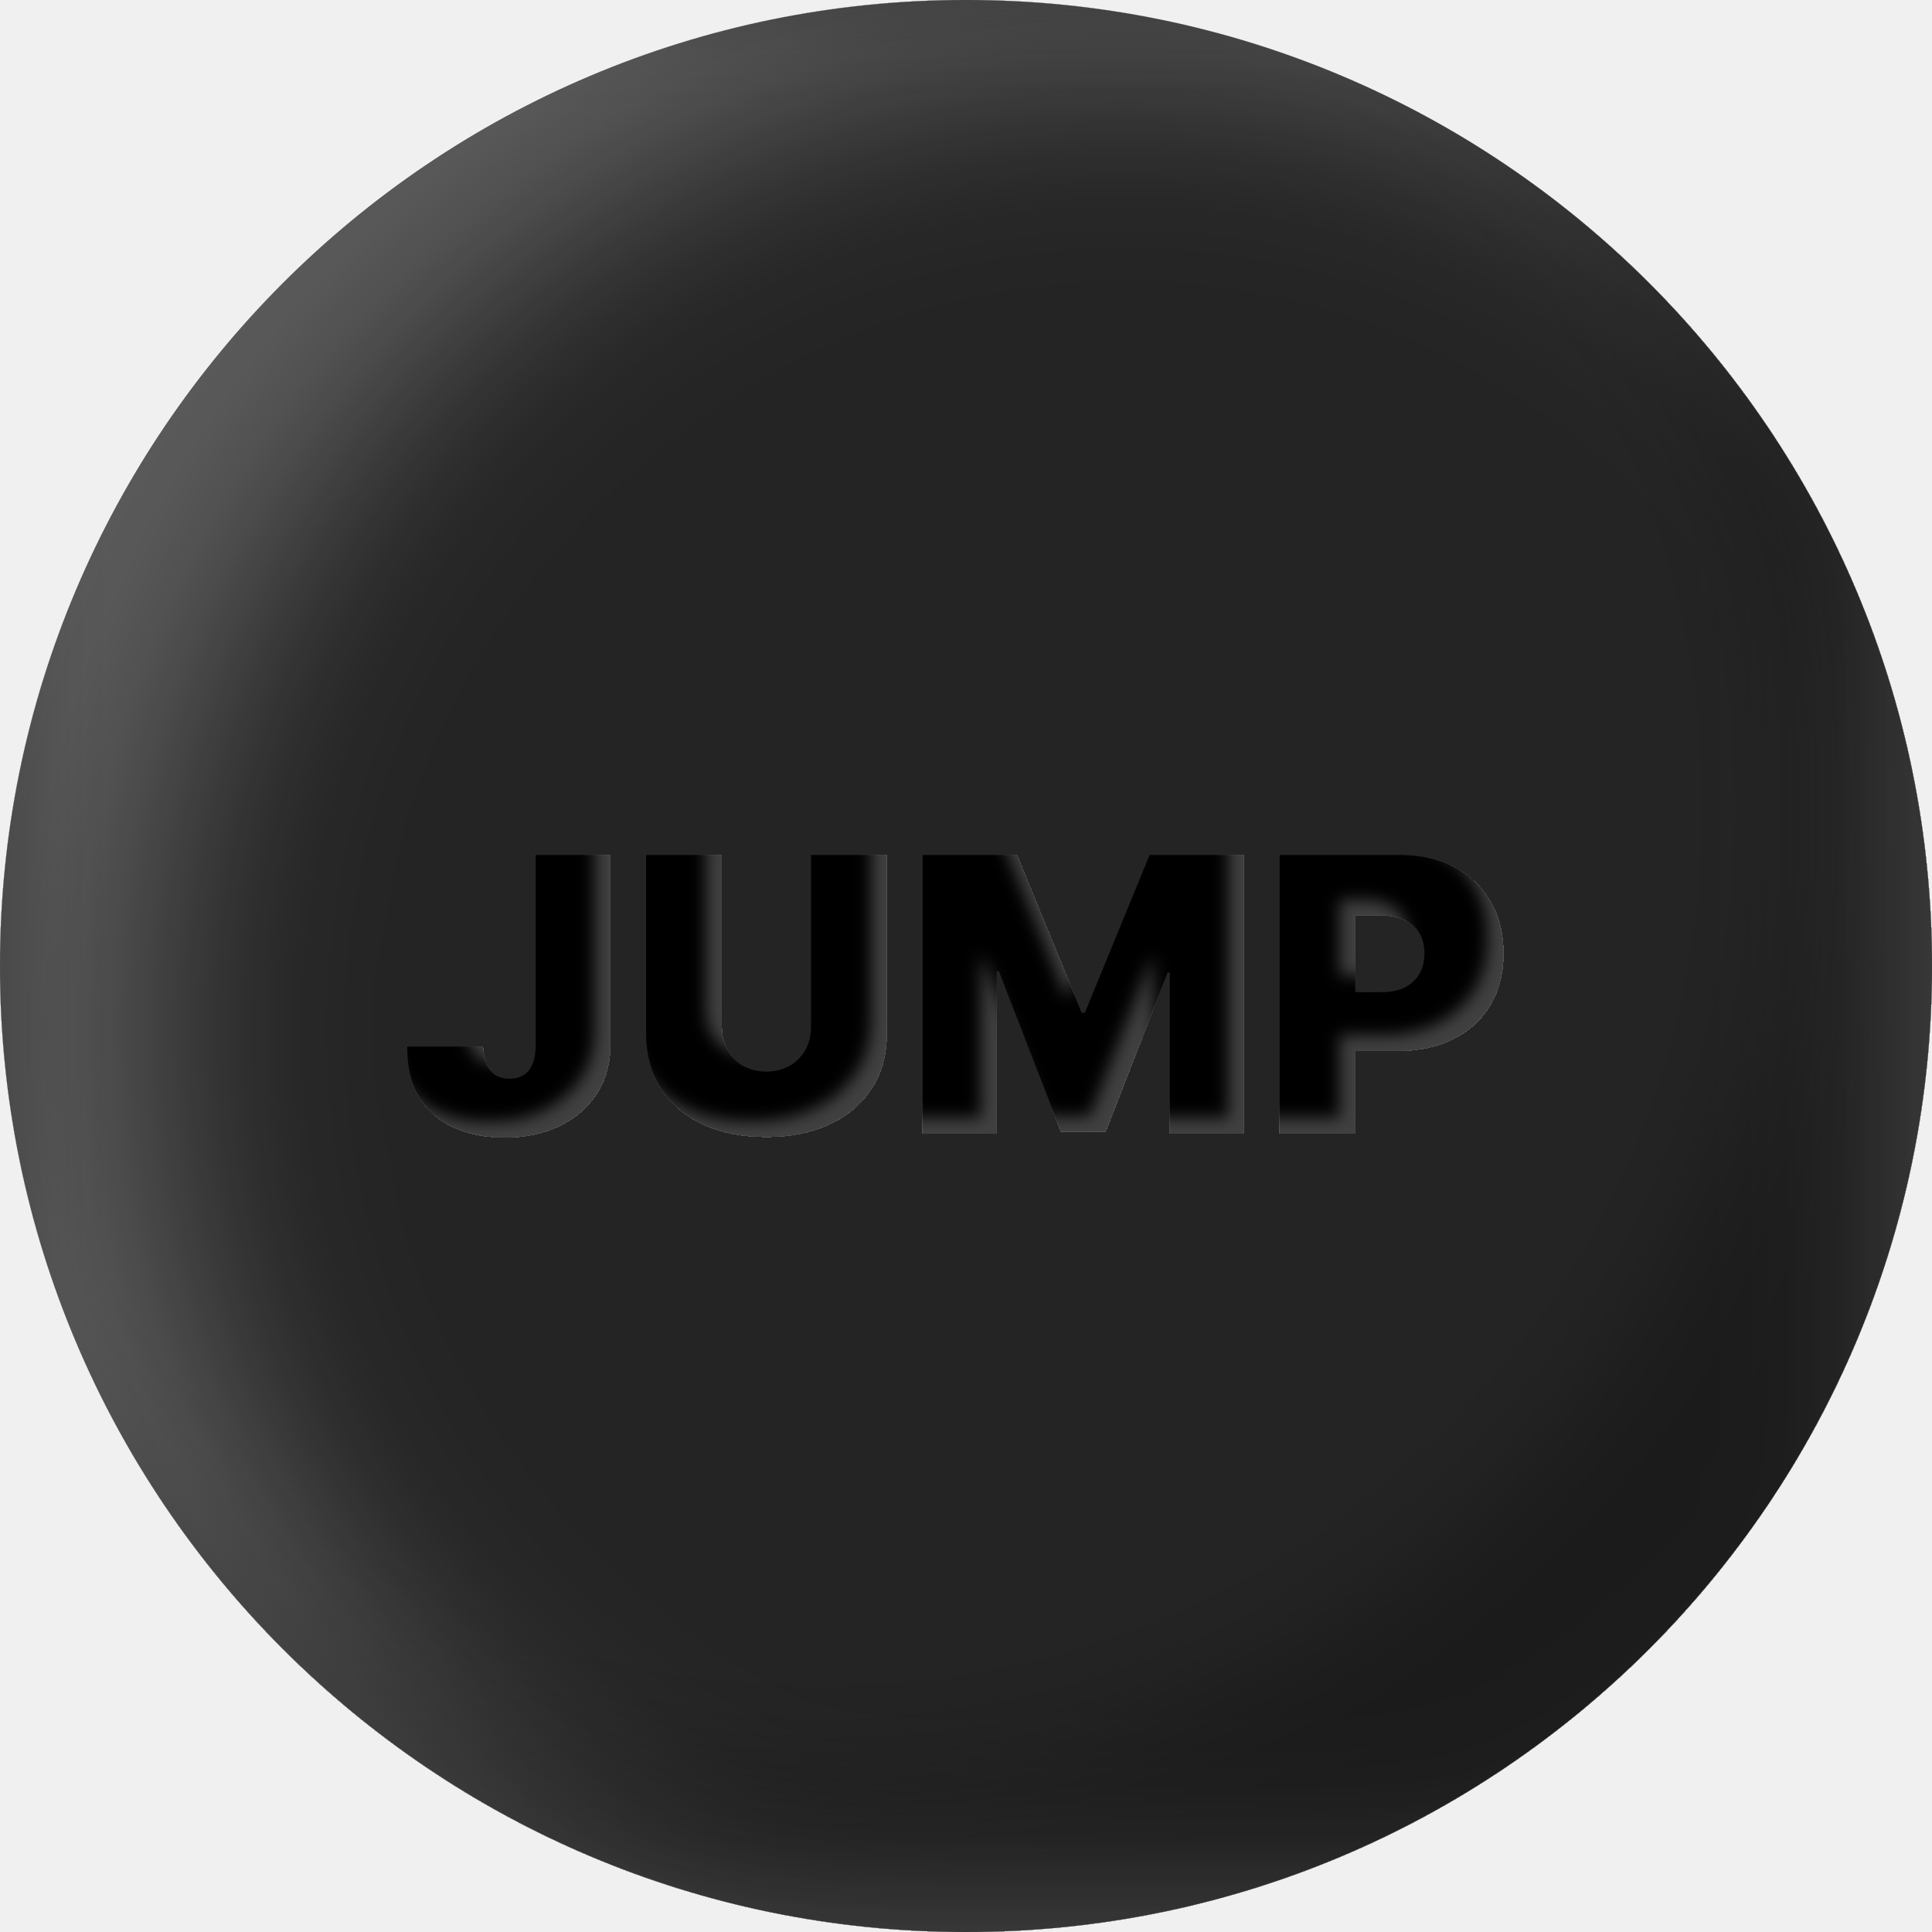
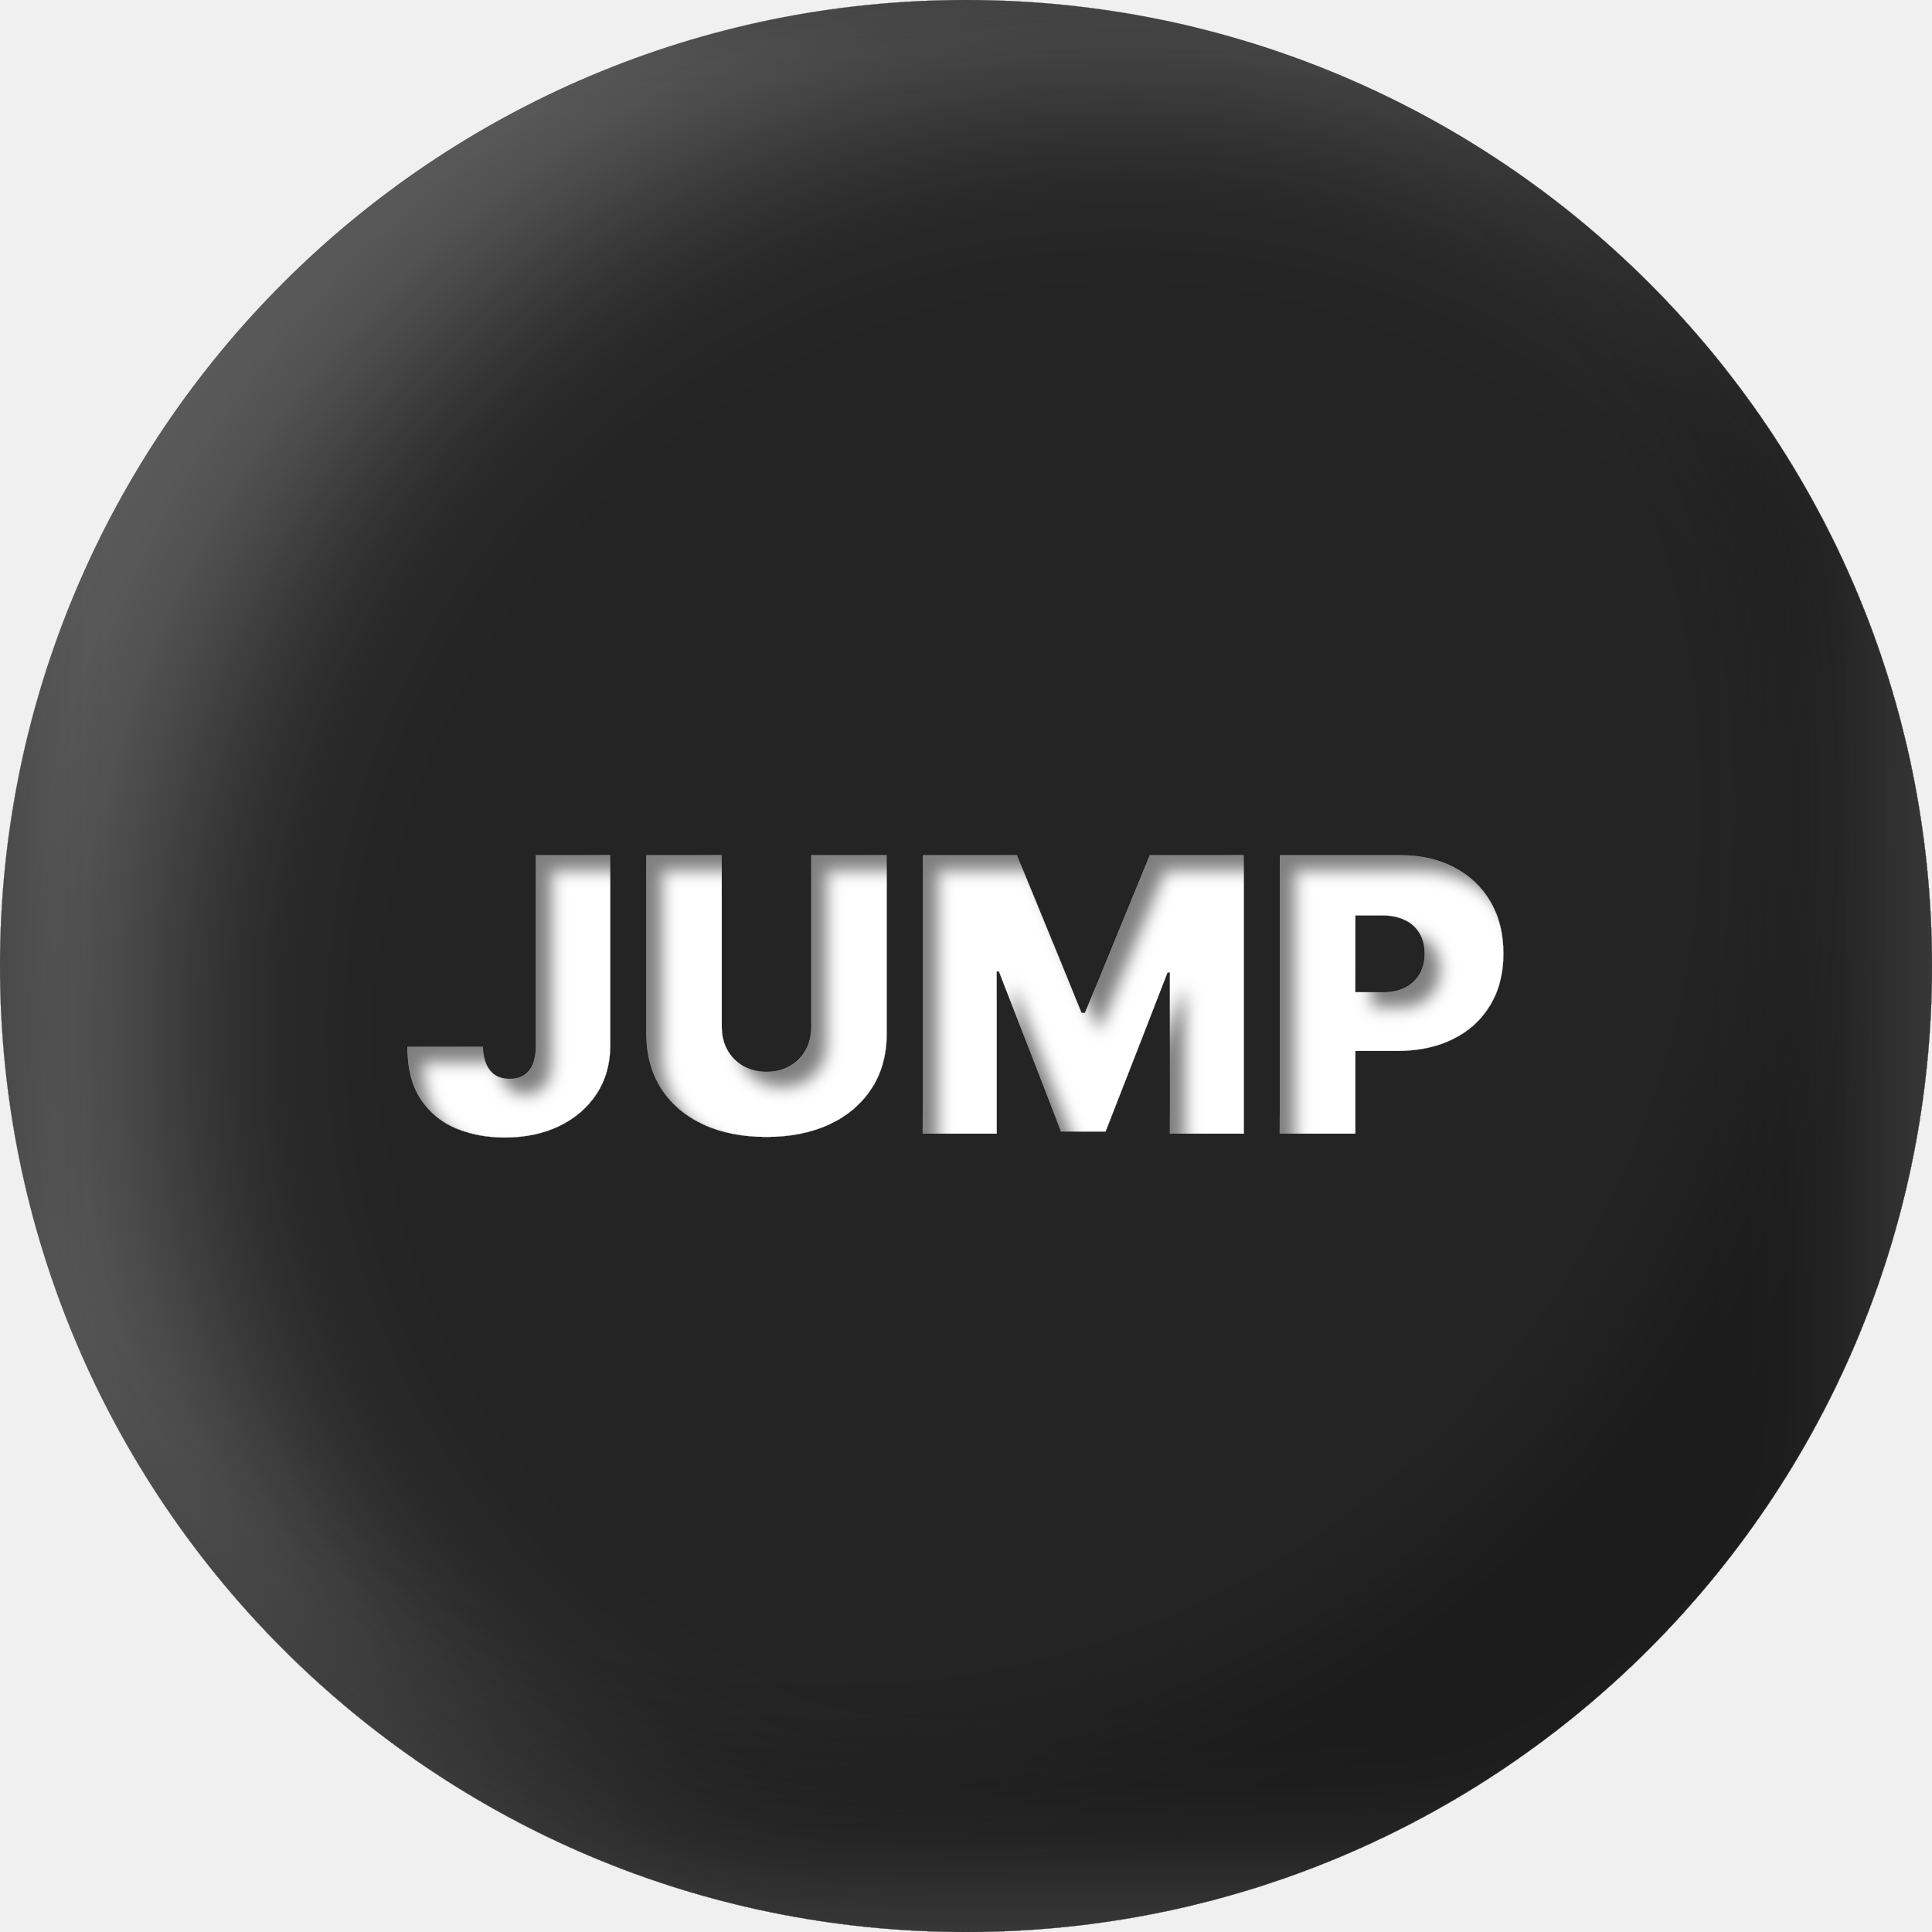
<svg xmlns="http://www.w3.org/2000/svg" width="121" height="121" viewBox="0 0 121 121" fill="none">
  <g filter="url(#filter0_ii_778_1011)">
    <circle cx="60.5" cy="60.5" r="60.5" fill="#242424" />
  </g>
-   <g filter="url(#filter1_i_778_1011)">
-     <path d="M33.549 53.545H38.219V65.511C38.213 66.648 37.926 67.648 37.358 68.511C36.796 69.369 36.017 70.04 35.023 70.523C34.034 71 32.895 71.239 31.605 71.239C30.486 71.239 29.463 71.046 28.537 70.659C27.611 70.267 26.872 69.653 26.321 68.818C25.77 67.977 25.497 66.886 25.503 65.546H30.242C30.259 65.983 30.333 66.352 30.463 66.653C30.6 66.954 30.787 67.182 31.026 67.335C31.27 67.483 31.566 67.557 31.912 67.557C32.265 67.557 32.56 67.48 32.799 67.327C33.043 67.173 33.228 66.946 33.353 66.645C33.478 66.338 33.543 65.96 33.549 65.511V53.545ZM50.794 53.545H55.533V64.727C55.533 66.057 55.215 67.207 54.578 68.179C53.948 69.145 53.067 69.892 51.936 70.421C50.806 70.943 49.493 71.204 47.999 71.204C46.493 71.204 45.175 70.943 44.044 70.421C42.914 69.892 42.033 69.145 41.402 68.179C40.777 67.207 40.465 66.057 40.465 64.727V53.545H45.203V64.318C45.203 64.858 45.323 65.341 45.561 65.767C45.8 66.188 46.13 66.517 46.55 66.756C46.976 66.994 47.459 67.114 47.999 67.114C48.544 67.114 49.027 66.994 49.448 66.756C49.868 66.517 50.198 66.188 50.436 65.767C50.675 65.341 50.794 64.858 50.794 64.318V53.545ZM57.785 53.545H63.683L67.74 63.432H67.944L72.001 53.545H77.899V71H73.262V60.909H73.126L69.24 70.864H66.444L62.558 60.841H62.422V71H57.785V53.545ZM80.144 71V53.545H87.679C88.974 53.545 90.108 53.801 91.079 54.312C92.051 54.824 92.806 55.543 93.346 56.469C93.886 57.395 94.156 58.477 94.156 59.716C94.156 60.966 93.877 62.048 93.321 62.963C92.769 63.878 91.994 64.582 90.994 65.077C90 65.571 88.838 65.818 87.508 65.818H83.008V62.136H86.554C87.11 62.136 87.585 62.04 87.977 61.847C88.375 61.648 88.679 61.367 88.889 61.003C89.105 60.639 89.213 60.21 89.213 59.716C89.213 59.216 89.105 58.79 88.889 58.438C88.679 58.08 88.375 57.807 87.977 57.619C87.585 57.426 87.11 57.33 86.554 57.33H84.883V71H80.144Z" fill="black" />
+   <g filter="url(#filter1_ii_778_1011)">
+     <path d="M33.549 53.545H38.219V65.511C38.213 66.648 37.926 67.648 37.358 68.511C36.796 69.369 36.017 70.04 35.023 70.523C34.034 71 32.895 71.239 31.605 71.239C30.486 71.239 29.463 71.046 28.537 70.659C27.611 70.267 26.872 69.653 26.321 68.818C25.77 67.977 25.497 66.886 25.503 65.546H30.242C30.259 65.983 30.333 66.352 30.463 66.653C30.6 66.954 30.787 67.182 31.026 67.335C31.27 67.483 31.566 67.557 31.912 67.557C32.265 67.557 32.56 67.48 32.799 67.327C33.043 67.173 33.228 66.946 33.353 66.645C33.478 66.338 33.543 65.96 33.549 65.511V53.545ZM50.794 53.545H55.533V64.727C55.533 66.057 55.215 67.207 54.578 68.179C53.948 69.145 53.067 69.892 51.936 70.421C50.806 70.943 49.493 71.204 47.999 71.204C46.493 71.204 45.175 70.943 44.044 70.421C42.914 69.892 42.033 69.145 41.402 68.179C40.777 67.207 40.465 66.057 40.465 64.727V53.545H45.203V64.318C45.203 64.858 45.323 65.341 45.561 65.767C45.8 66.188 46.13 66.517 46.55 66.756C46.976 66.994 47.459 67.114 47.999 67.114C48.544 67.114 49.027 66.994 49.448 66.756C49.868 66.517 50.198 66.188 50.436 65.767C50.675 65.341 50.794 64.858 50.794 64.318V53.545ZM57.785 53.545H63.683L67.74 63.432H67.944L72.001 53.545H77.899V71H73.262V60.909H73.126L69.24 70.864H66.444L62.558 60.841H62.422V71H57.785V53.545ZM80.144 71V53.545H87.679C88.974 53.545 90.108 53.801 91.079 54.312C92.051 54.824 92.806 55.543 93.346 56.469C93.886 57.395 94.156 58.477 94.156 59.716C94.156 60.966 93.877 62.048 93.321 62.963C92.769 63.878 91.994 64.582 90.994 65.077C90 65.571 88.838 65.818 87.508 65.818H83.008V62.136H86.554C87.11 62.136 87.585 62.04 87.977 61.847C88.375 61.648 88.679 61.367 88.889 61.003C89.105 60.639 89.213 60.21 89.213 59.716C89.213 59.216 89.105 58.79 88.889 58.438C88.679 58.08 88.375 57.807 87.977 57.619C87.585 57.426 87.11 57.33 86.554 57.33H84.883V71H80.144Z" fill="white" />
  </g>
  <defs>
    <filter id="filter0_ii_778_1011" x="-6.9" y="-6.9" width="137.9" height="131.9" filterUnits="userSpaceOnUse" color-interpolation-filters="sRGB">
      <feFlood flood-opacity="0" result="BackgroundImageFix" />
      <feBlend mode="normal" in="SourceGraphic" in2="BackgroundImageFix" result="shape" />
      <feColorMatrix in="SourceAlpha" type="matrix" values="0 0 0 0 0 0 0 0 0 0 0 0 0 0 0 0 0 0 127 0" result="hardAlpha" />
      <feOffset dx="10" dy="4" />
      <feGaussianBlur stdDeviation="6.05" />
      <feComposite in2="hardAlpha" operator="arithmetic" k2="-1" k3="1" />
      <feColorMatrix type="matrix" values="0 0 0 0 1 0 0 0 0 1 0 0 0 0 1 0 0 0 0.25 0" />
      <feBlend mode="normal" in2="shape" result="effect1_innerShadow_778_1011" />
      <feColorMatrix in="SourceAlpha" type="matrix" values="0 0 0 0 0 0 0 0 0 0 0 0 0 0 0 0 0 0 127 0" result="hardAlpha" />
      <feOffset dx="-9" dy="-10" />
      <feGaussianBlur stdDeviation="3.45" />
      <feComposite in2="hardAlpha" operator="arithmetic" k2="-1" k3="1" />
      <feColorMatrix type="matrix" values="0 0 0 0 0 0 0 0 0 0 0 0 0 0 0 0 0 0 0.25 0" />
      <feBlend mode="normal" in2="effect1_innerShadow_778_1011" result="effect2_innerShadow_778_1011" />
    </filter>
-     <filter id="filter1_i_778_1011" x="24.494" y="52.546" width="69.662" height="18.692" filterUnits="userSpaceOnUse" color-interpolation-filters="sRGB">
+     <filter id="filter1_ii_778_1011" x="24.494" y="52.546" width="70.662" height="19.692" filterUnits="userSpaceOnUse" color-interpolation-filters="sRGB">
      <feFlood flood-opacity="0" result="BackgroundImageFix" />
      <feBlend mode="normal" in="SourceGraphic" in2="BackgroundImageFix" result="shape" />
      <feColorMatrix in="SourceAlpha" type="matrix" values="0 0 0 0 0 0 0 0 0 0 0 0 0 0 0 0 0 0 127 0" result="hardAlpha" />
      <feOffset dx="-1" dy="-1" />
      <feGaussianBlur stdDeviation="0.5" />
      <feComposite in2="hardAlpha" operator="arithmetic" k2="-1" k3="1" />
      <feColorMatrix type="matrix" values="0 0 0 0 1 0 0 0 0 1 0 0 0 0 1 0 0 0 0.25 0" />
      <feBlend mode="normal" in2="shape" result="effect1_innerShadow_778_1011" />
+       <feColorMatrix in="SourceAlpha" type="matrix" values="0 0 0 0 0 0 0 0 0 0 0 0 0 0 0 0 0 0 127 0" result="hardAlpha" />
+       <feOffset dx="1" dy="1" />
+       <feGaussianBlur stdDeviation="0.5" />
+       <feComposite in2="hardAlpha" operator="arithmetic" k2="-1" k3="1" />
+       <feColorMatrix type="matrix" values="0 0 0 0 0 0 0 0 0 0 0 0 0 0 0 0 0 0 0.5 0" />
+       <feBlend mode="normal" in2="effect1_innerShadow_778_1011" result="effect2_innerShadow_778_1011" />
    </filter>
  </defs>
</svg>
